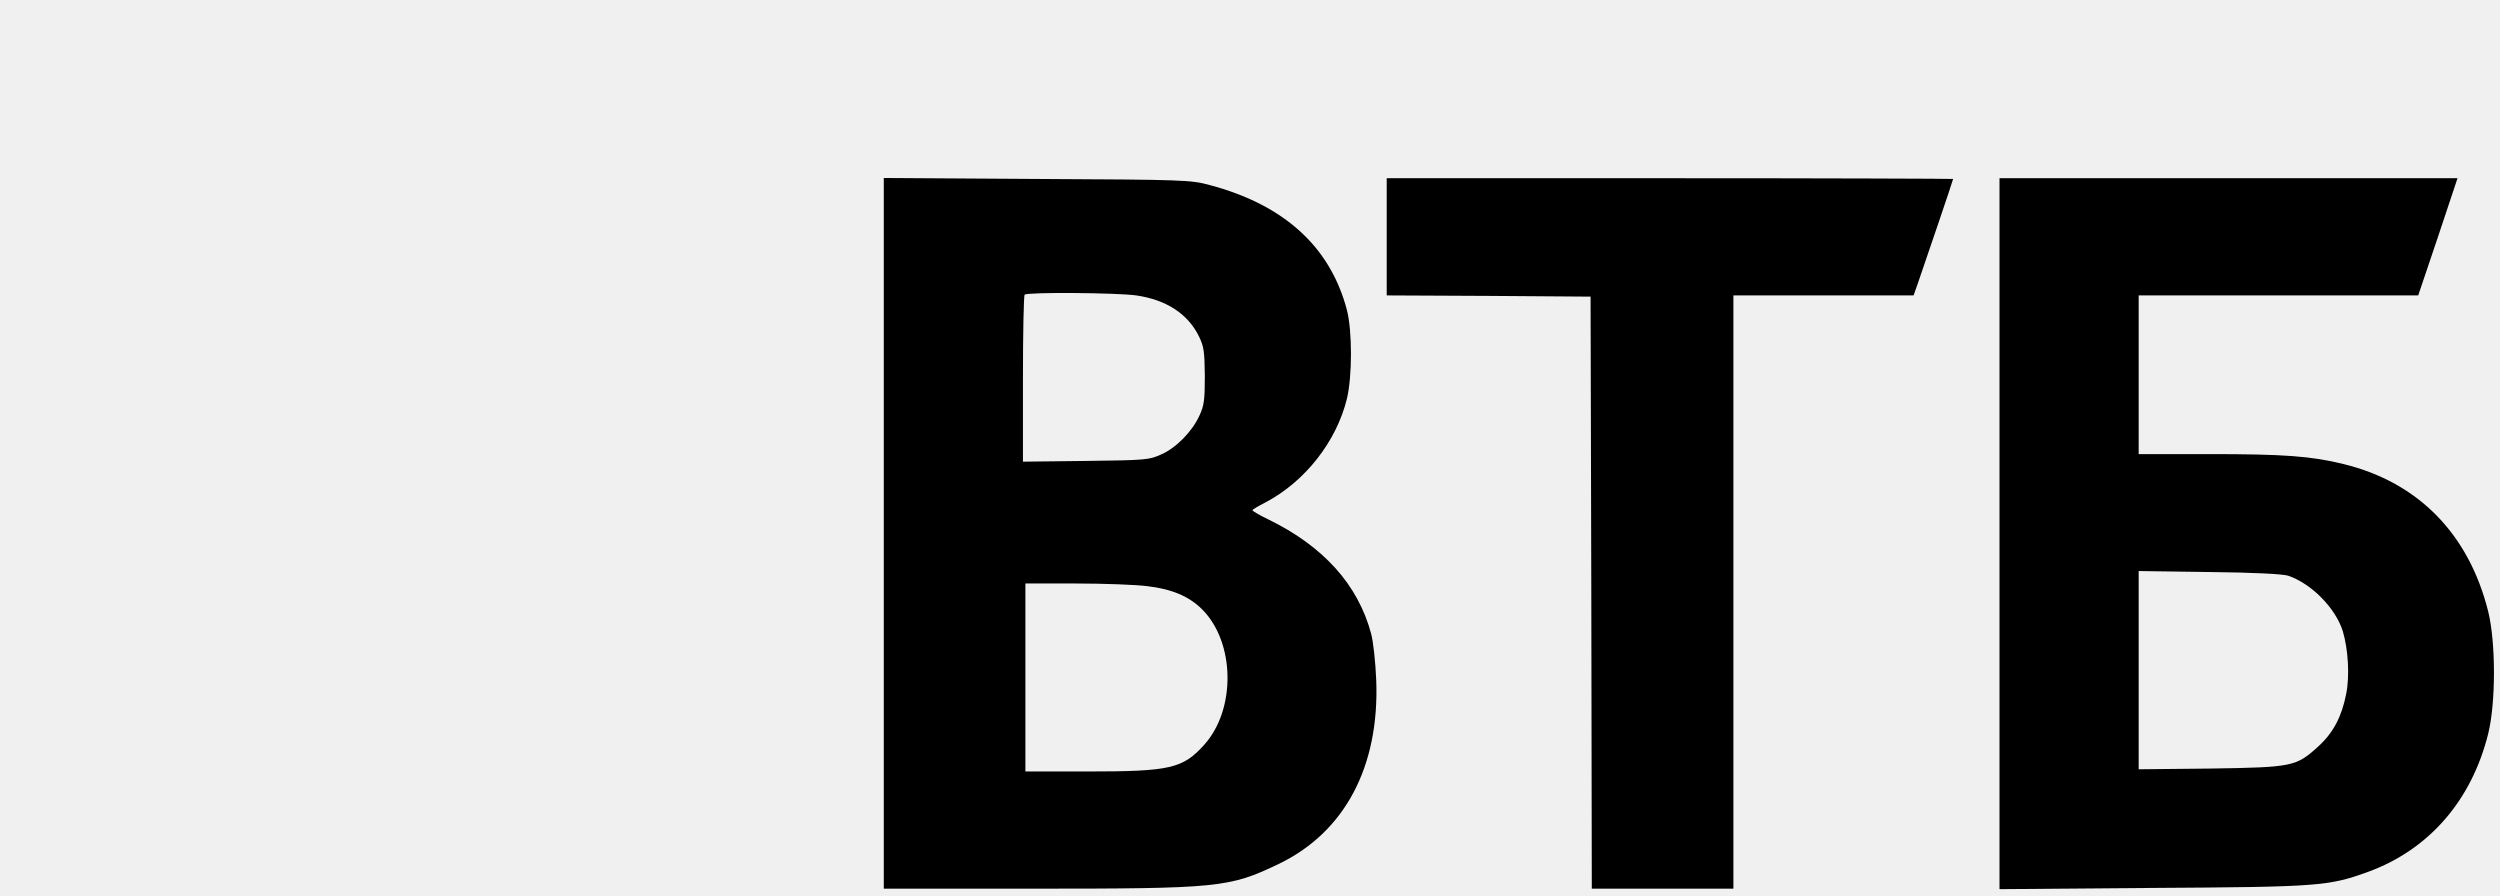
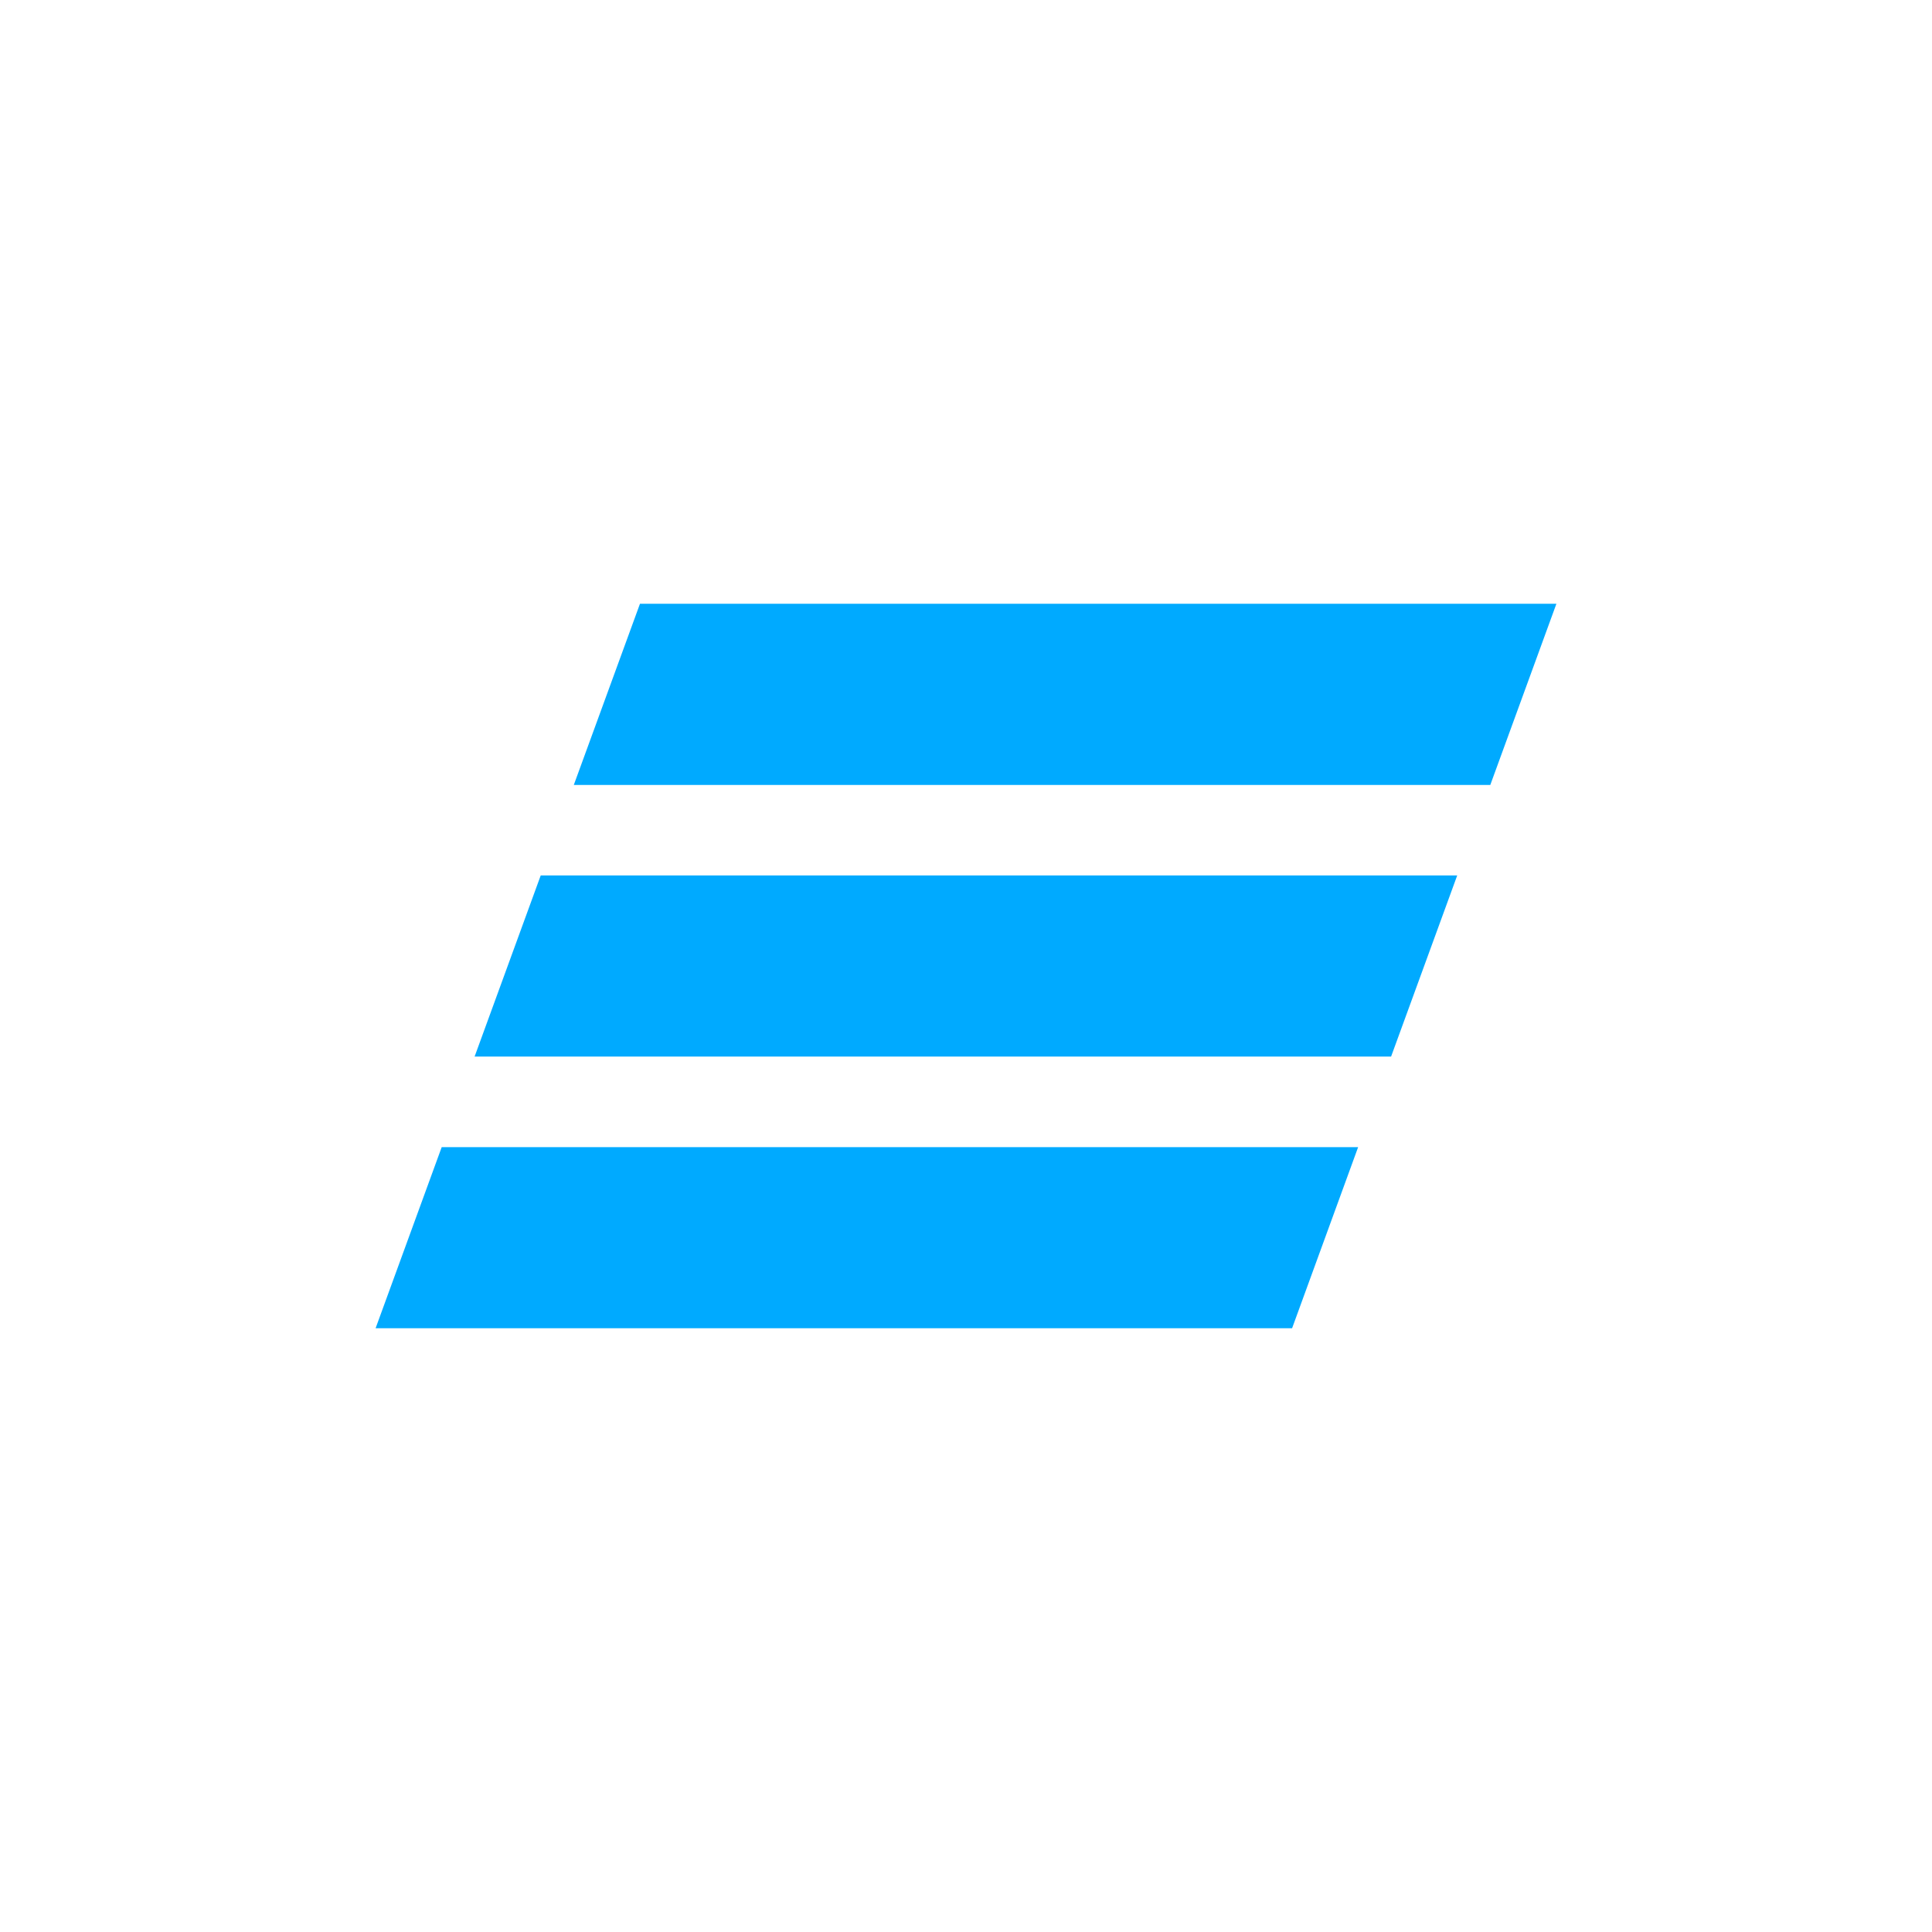
- <svg xmlns="http://www.w3.org/2000/svg" version="1.0" width="1024pt" height="367pt" viewBox="0 0 1024 367" preserveAspectRatio="xMidYMid meet">
-   <g transform="translate(0,367) scale(0.1,-0.1)" fill="#000000" stroke="none">
-     <path d="M3620 1486 l0 -1456 608 0 c764 0 807 4 1009 101 271 130 414 399 400 754 -3 72 -12 157 -21 190 -54 200 -194 356 -418 466 -38 18 -68 36 -68 39 0 3 24 17 53 32 162 85 291 249 334 425 22 92 22 277 0 363 -68 259 -257 431 -562 512 -77 21 -105 22 -707 25 l-628 4 0 -1455z m1034 974 c124 -18 212 -76 257 -168 20 -41 23 -62 24 -162 0 -97 -3 -122 -22 -162 -30 -66 -95 -132 -156 -159 -50 -23 -64 -24 -309 -27 l-258 -3 0 339 c0 186 3 342 7 345 10 11 380 8 457 -3z m46 -1191 c101 -12 171 -42 224 -95 135 -135 139 -409 9 -554 -88 -98 -139 -110 -478 -110 l-255 0 0 385 0 385 208 0 c114 0 246 -5 292 -11z" />
-     <path d="M5680 2700 l0 -240 418 -2 417 -3 3 -1212 2 -1213 290 0 290 0 0 1215 0 1215 369 0 369 0 17 48 c34 98 145 425 145 429 0 1 -522 3 -1160 3 l-1160 0 0 -240z" />
-     <path d="M8190 1484 l0 -1456 623 5 c683 4 725 7 887 66 249 91 424 292 492 567 31 128 31 370 0 498 -79 318 -286 530 -592 605 -134 33 -244 41 -552 41 l-288 0 0 325 0 325 573 0 572 0 81 240 80 240 -938 0 -938 0 0 -1456z m1182 -172 c95 -32 194 -132 224 -227 22 -73 29 -184 14 -257 -18 -93 -53 -160 -115 -216 -90 -82 -105 -85 -442 -90 l-293 -3 0 406 0 406 288 -4 c186 -2 300 -8 324 -15z" />
-   </g>
+ <svg xmlns="http://www.w3.org/2000/svg" width="32" height="32" viewBox="0 0 32 32" fill="none">
+   <rect width="32" height="32" fill="white" />
+   <path fill-rule="evenodd" clip-rule="evenodd" d="M10.6 10L9.504 13.001H24.684L25.779 10H10.6ZM8.956 14.5L7.861 17.5H23.041L24.136 14.5H8.956ZM7.316 19L6.221 22H21.401L22.495 19H7.316Z" fill="#00AAFF" />
</svg>
